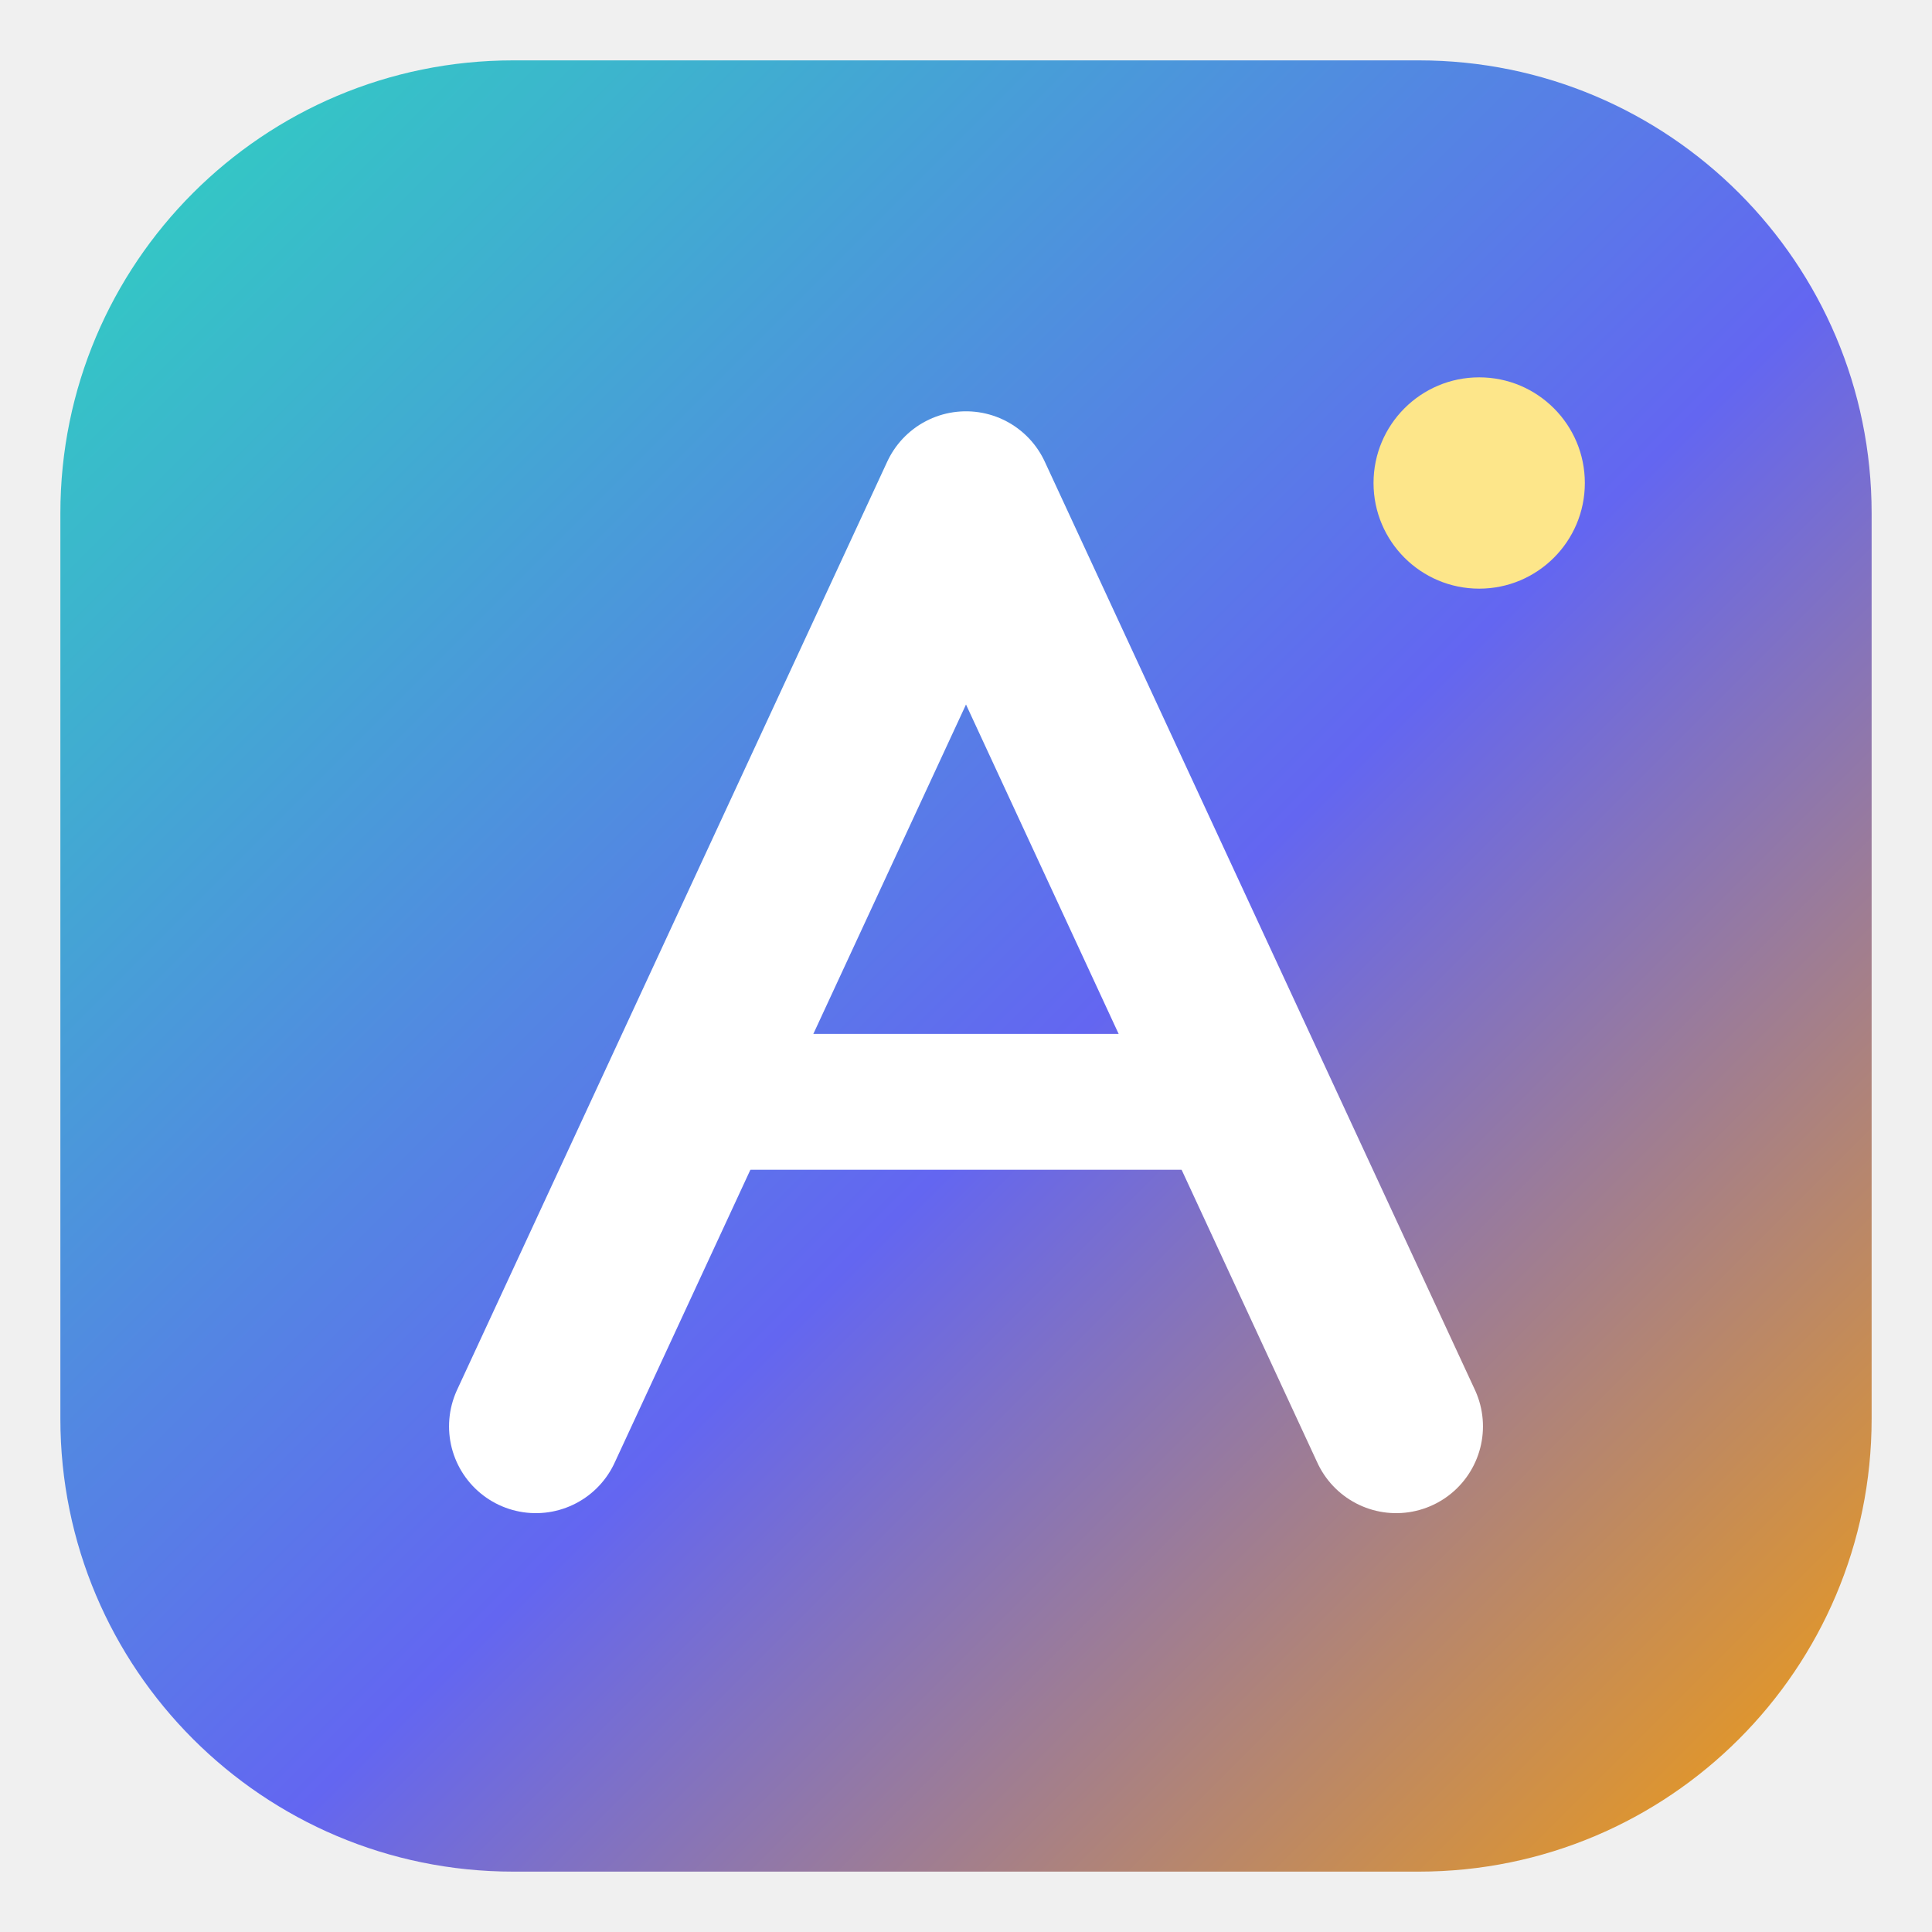
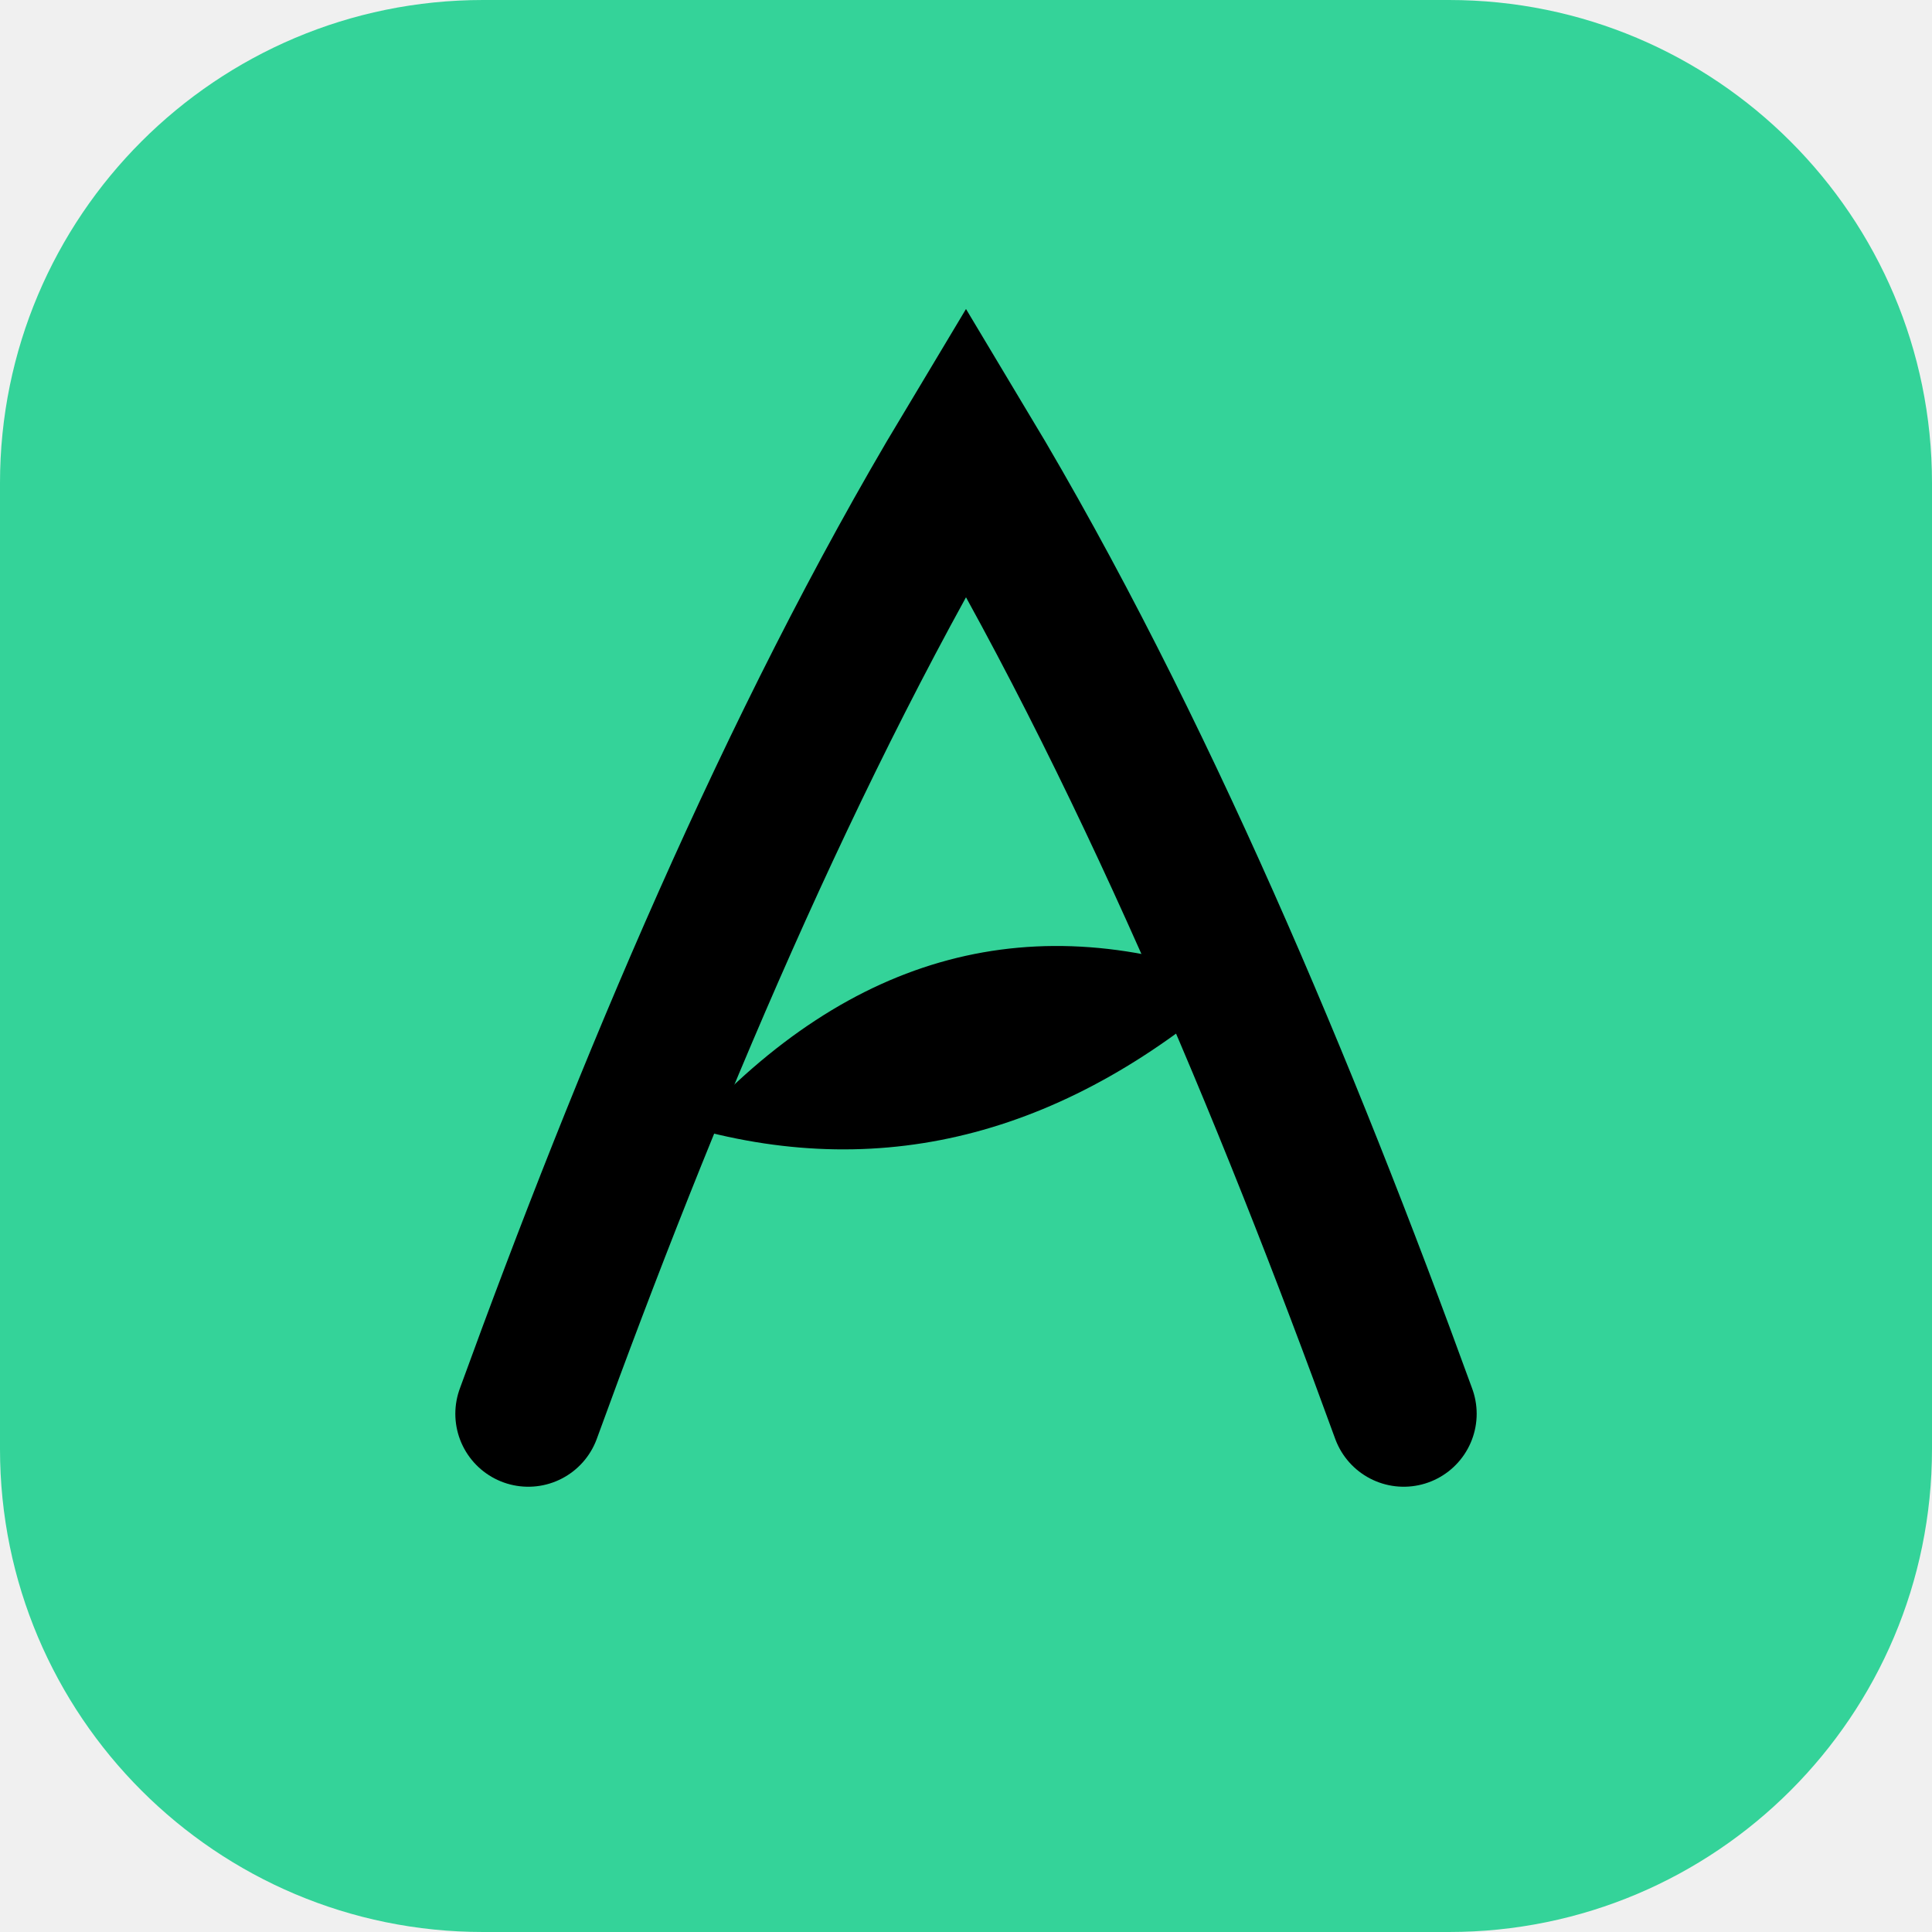
- <svg xmlns="http://www.w3.org/2000/svg" viewBox="0 0 512 512" role="img" aria-label="Auravine logo">
-   <defs>
-     <linearGradient id="au" x1="0" y1="0" x2="1" y2="1">
-       <stop offset="0" stop-color="#2dd4bf" />
-       <stop offset="0.55" stop-color="#6366f1" />
-       <stop offset="1" stop-color="#f59e0b" />
-     </linearGradient>
-   </defs>
-   <rect x="16" y="16" width="480" height="480" rx="120" fill="url(#au)" />
-   <path d="M142 378 L256 132 L370 378" fill="none" stroke="#ffffff" stroke-width="46" stroke-linecap="round" stroke-linejoin="round" />
-   <path d="M196 292 L316 292" stroke="#ffffff" stroke-width="36" stroke-linecap="round" />
-   <circle cx="392" cy="128" r="28" fill="#fde68a" />
+ <svg xmlns="http://www.w3.org/2000/svg" viewBox="0 0 48.00 48.00" role="img" aria-label="Auravine">
+   <rect width="48" height="48" rx="12" fill="#34d399" />
+   <g transform="translate(6.6 5.4) scale(0.725)">
+     <path d="M9 41 C 13 30, 18 18, 24 8 C 30 18, 35 30, 39 41" fill="none" stroke="#000000" stroke-width="5" stroke-linecap="round" />
+     <path d="M14.6 31.2 Q 22.8 22.2 33.4 26.2 Q 24.6 34 14.6 31.2 Z" fill="#000000" />
+   </g>
</svg>
